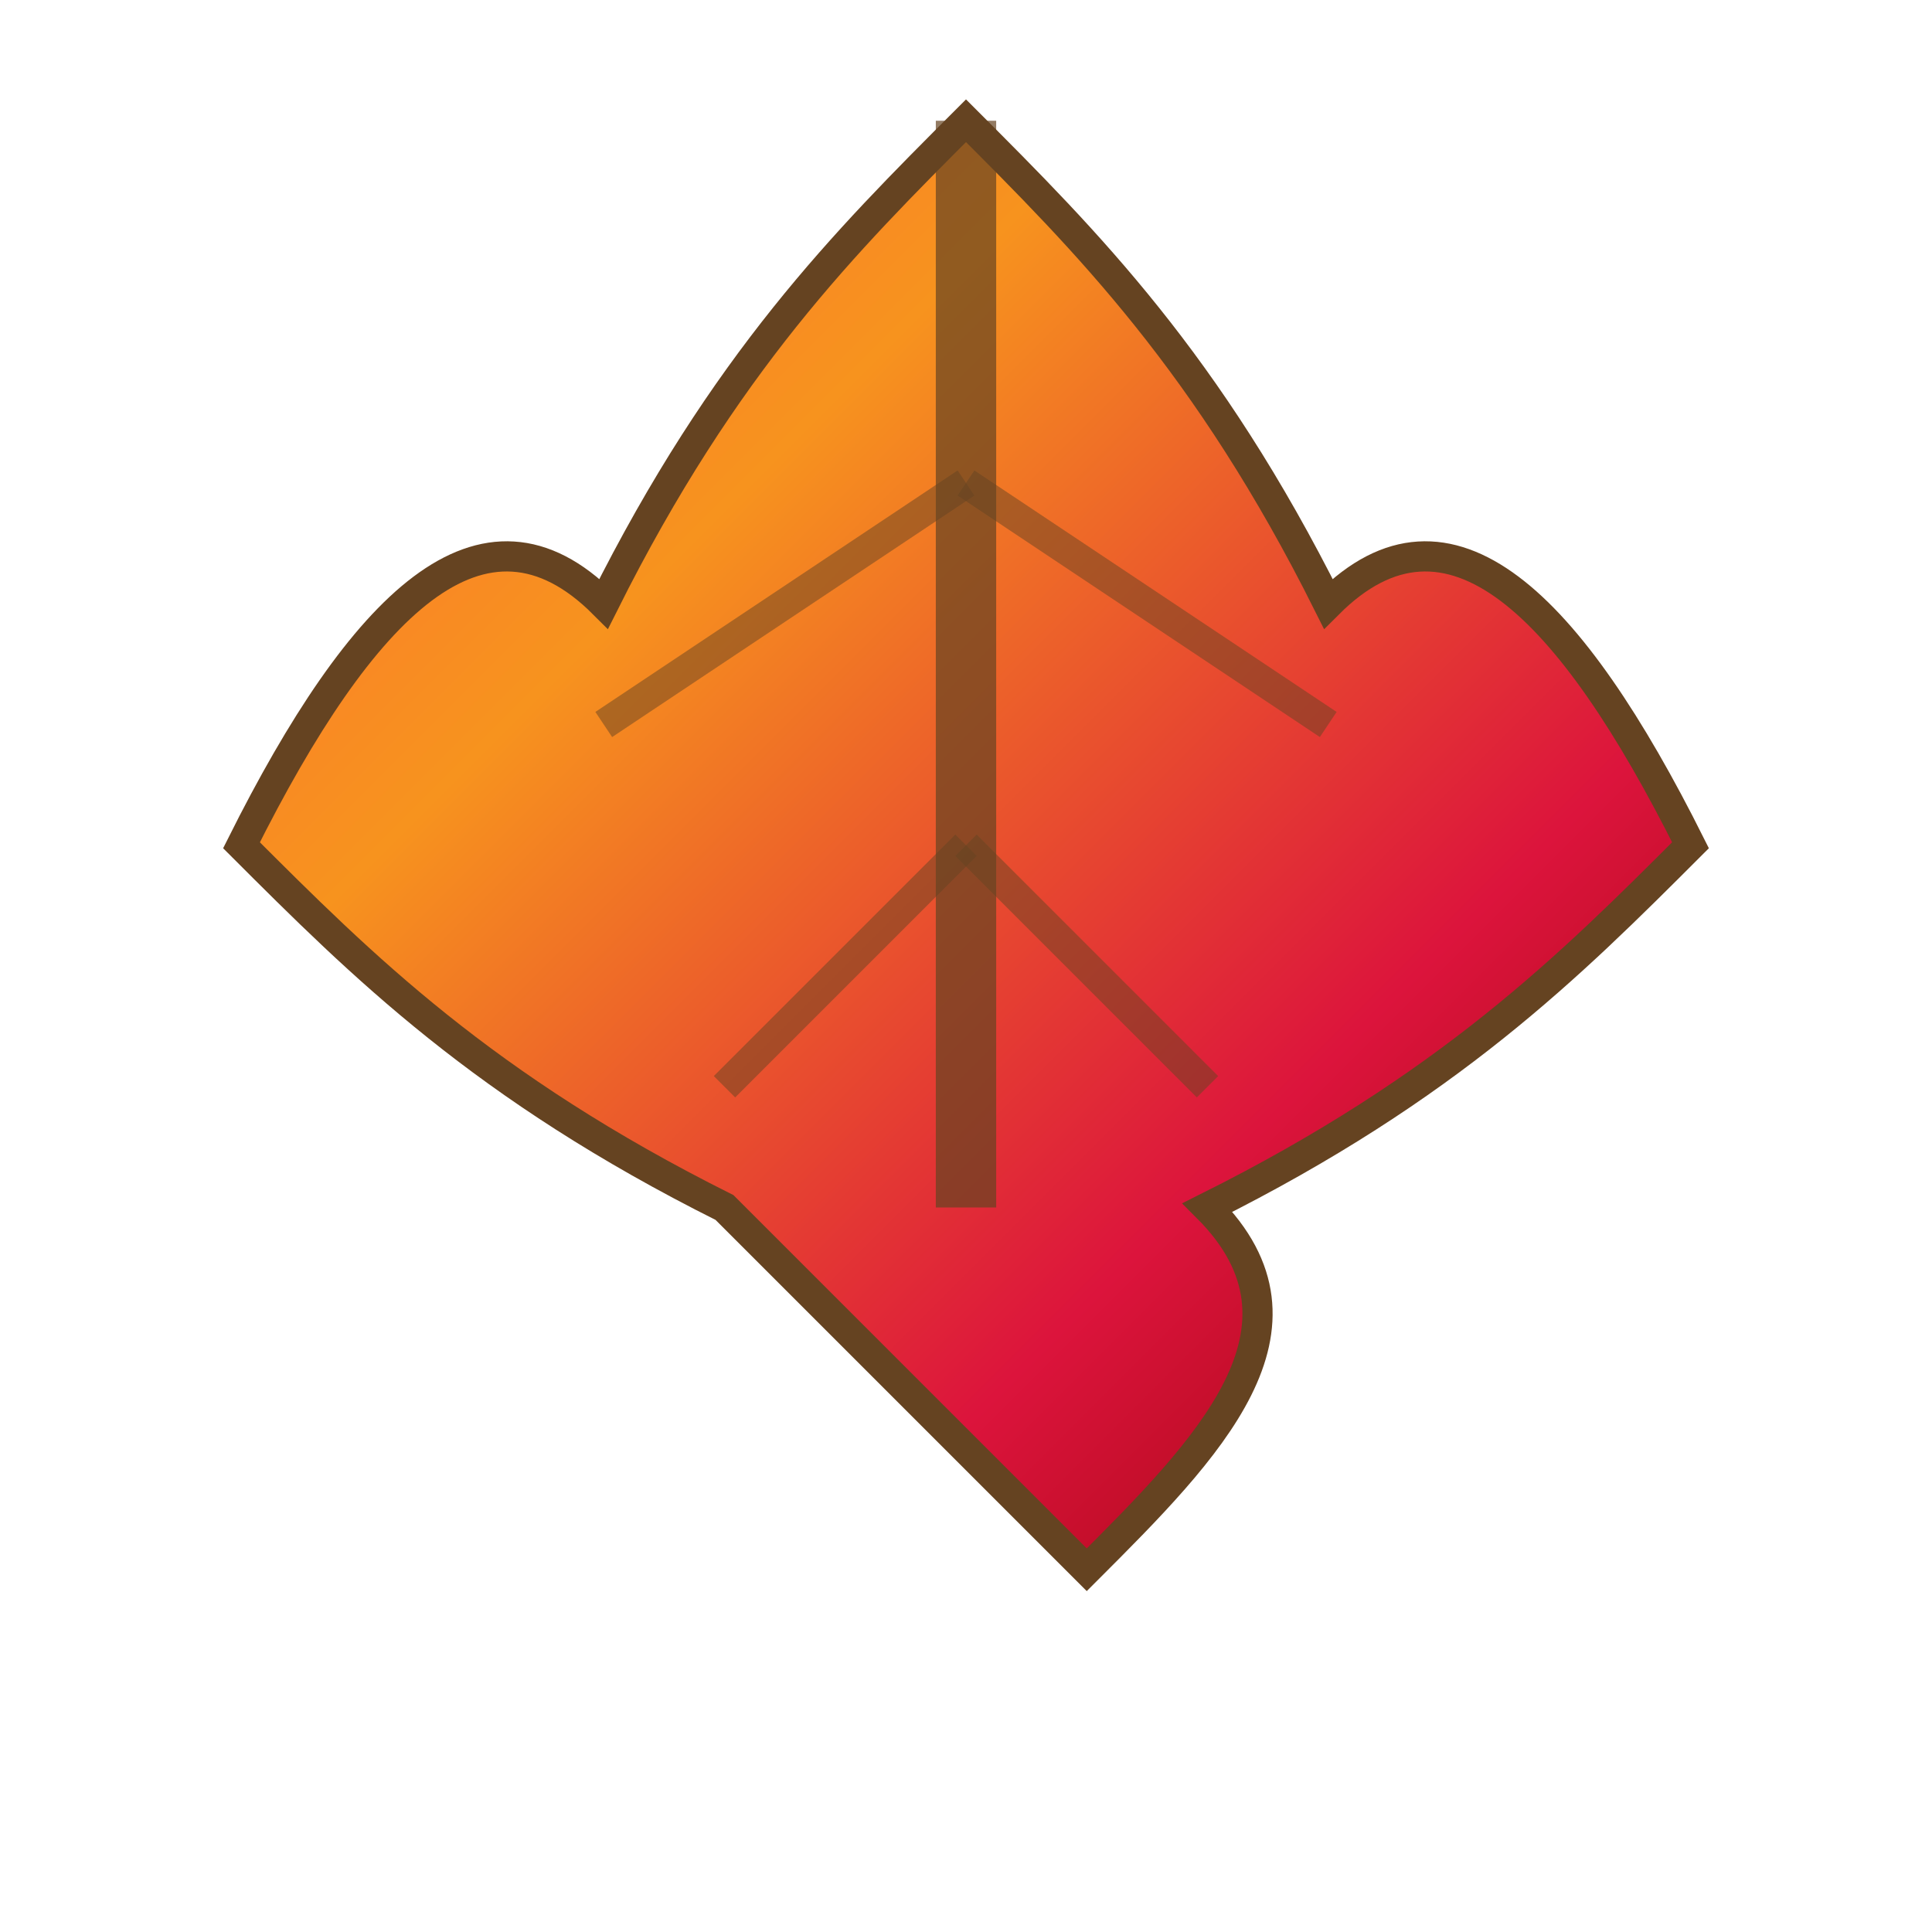
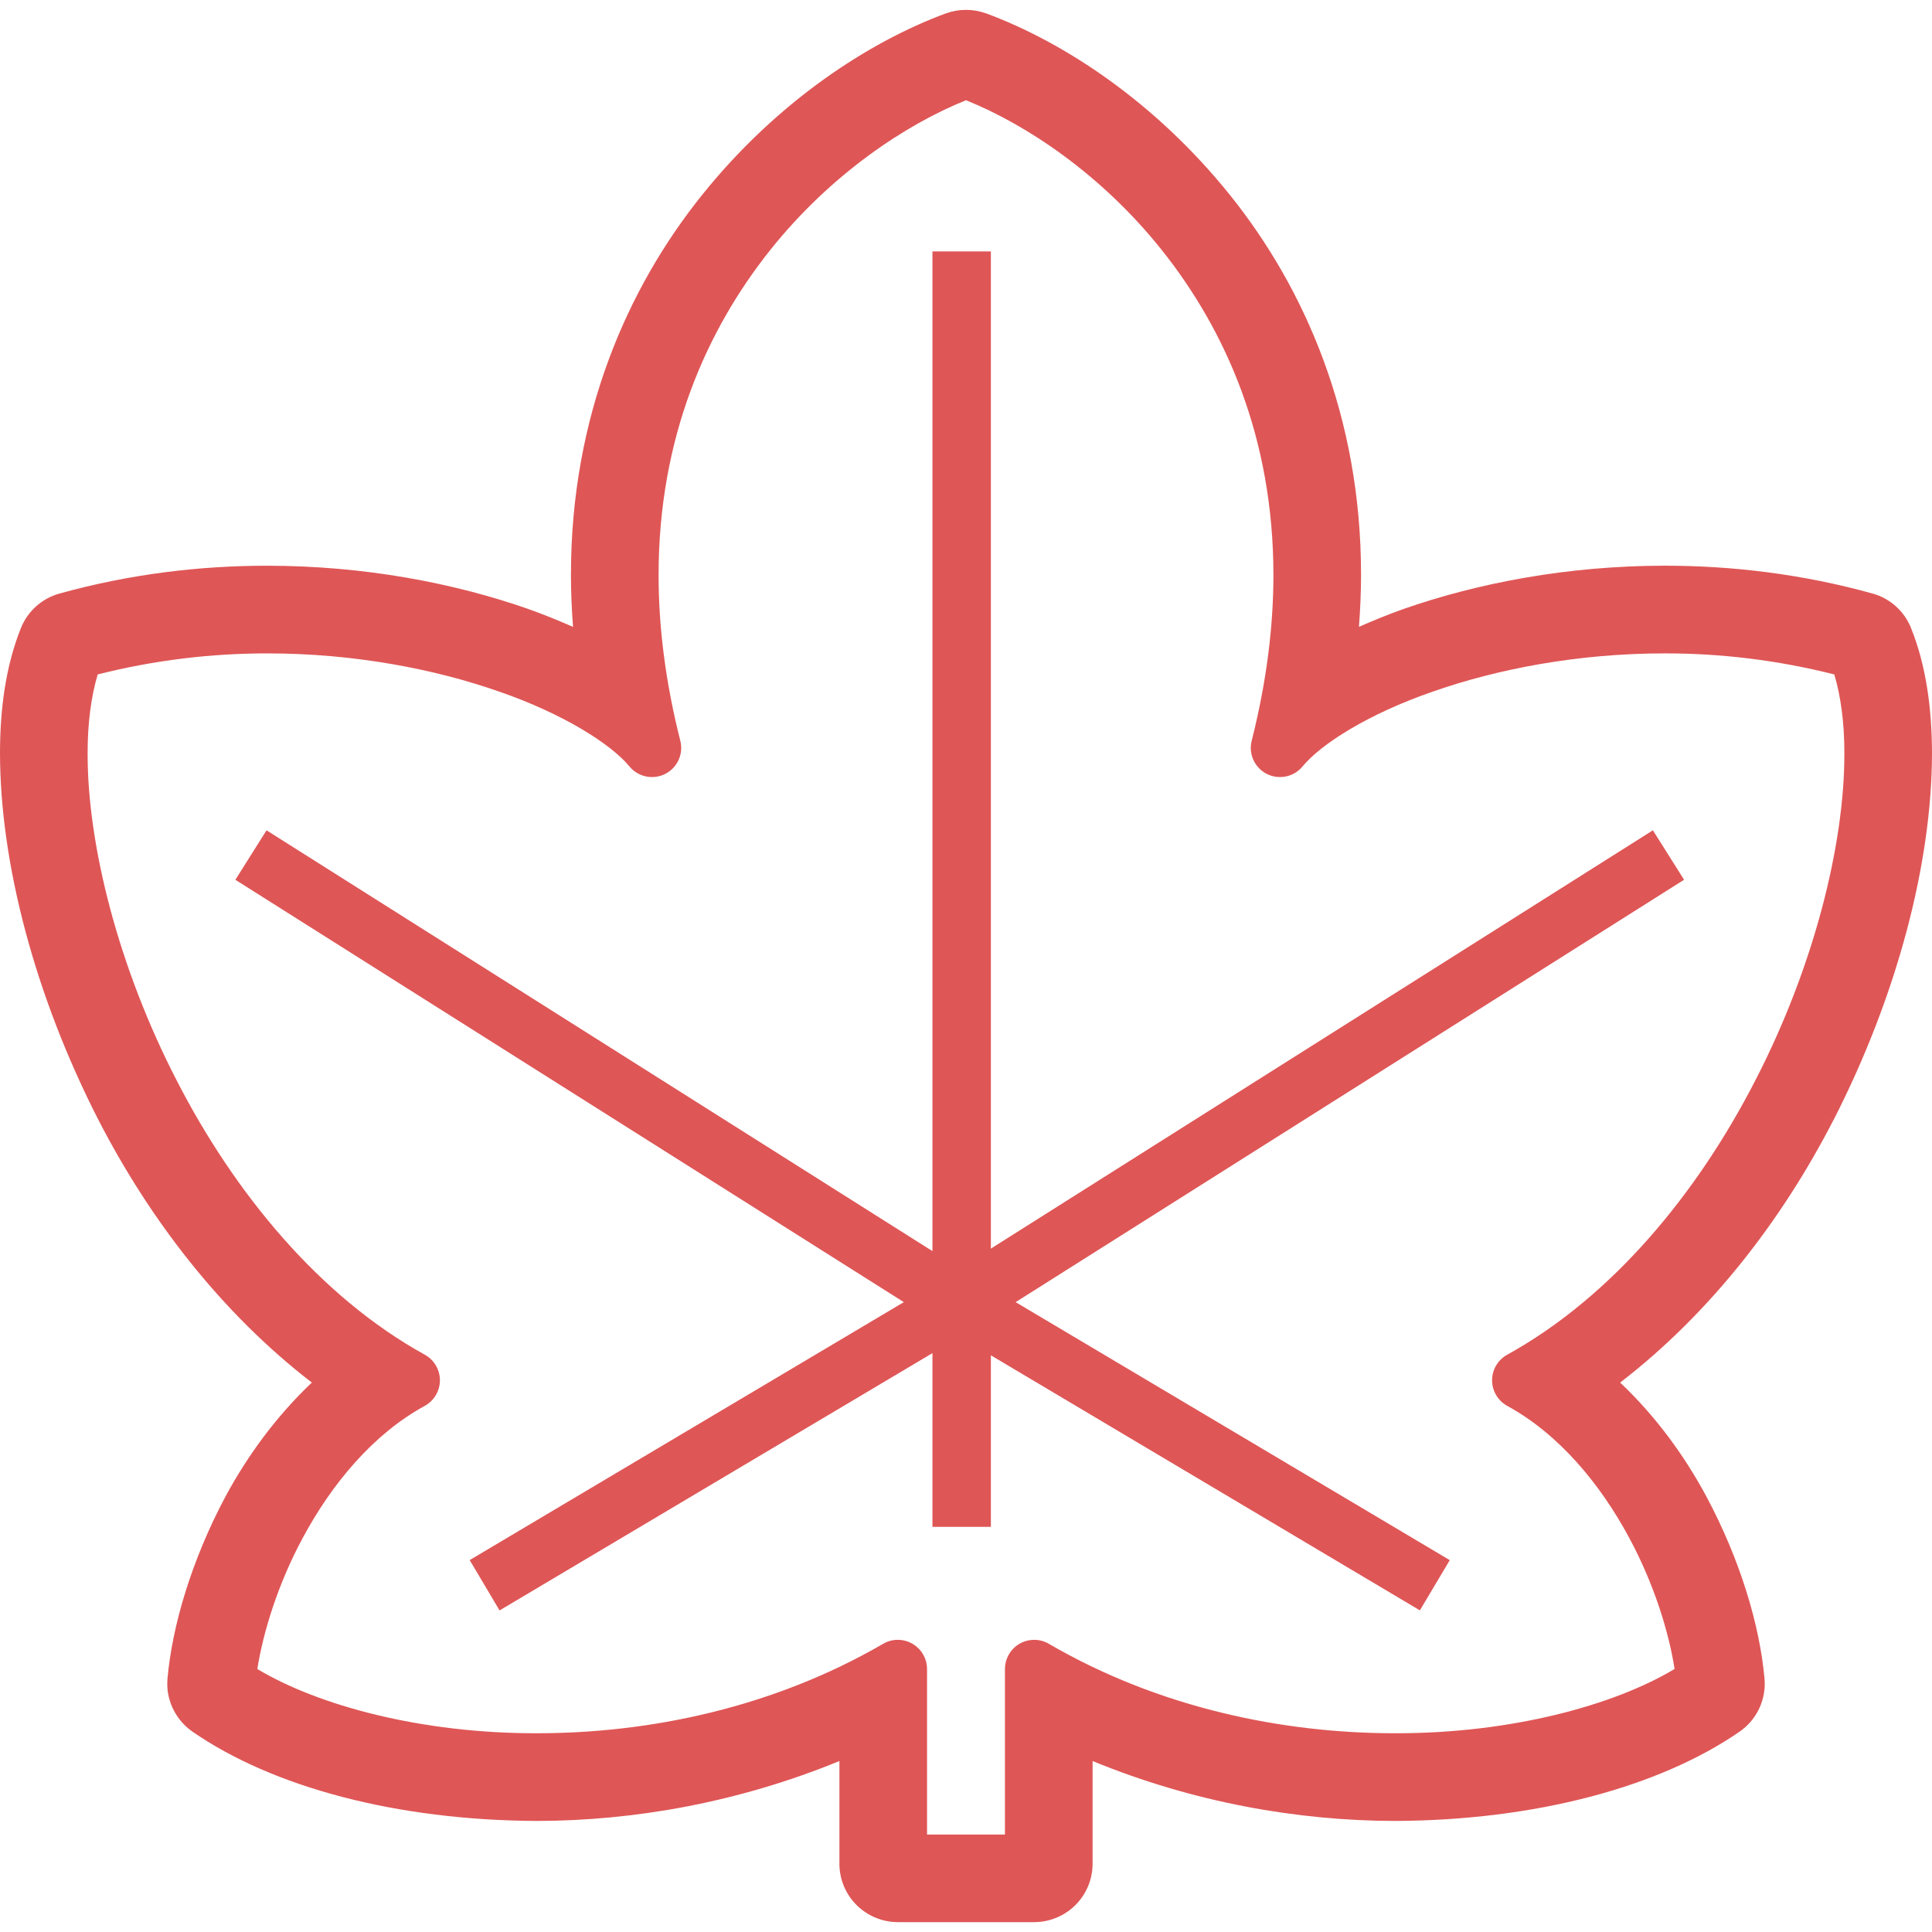
- <svg xmlns="http://www.w3.org/2000/svg" viewBox="0 0 32 32" width="32" height="32">
-   <defs>
-     <linearGradient id="leafGradient" x1="0%" y1="0%" x2="100%" y2="100%">
-       <stop offset="0%" style="stop-color:#ff6b35;stop-opacity:1" />
-       <stop offset="30%" style="stop-color:#f7931e;stop-opacity:1" />
-       <stop offset="70%" style="stop-color:#dc143c;stop-opacity:1" />
-       <stop offset="100%" style="stop-color:#8b0000;stop-opacity:1" />
-     </linearGradient>
-   </defs>
-   <path d="M16 2             C18 4, 20 6, 22 10            C24 8, 26 10, 28 14            C26 16, 24 18, 20 20            C22 22, 20 24, 18 26            C16 24, 14 22, 12 20            C8 18, 6 16, 4 14            C6 10, 8 8, 10 10            C12 6, 14 4, 16 2 Z" fill="url(#leafGradient)" stroke="#654321" stroke-width="0.5" />
-   <path d="M16 2 L16 20" stroke="#654321" stroke-width="1" opacity="0.7" />
-   <path d="M16 8 L10 12" stroke="#654321" stroke-width="0.5" opacity="0.5" />
-   <path d="M16 8 L22 12" stroke="#654321" stroke-width="0.5" opacity="0.5" />
-   <path d="M16 14 L12 18" stroke="#654321" stroke-width="0.5" opacity="0.5" />
-   <path d="M16 14 L20 18" stroke="#654321" stroke-width="0.5" opacity="0.5" />
+ <svg xmlns="http://www.w3.org/2000/svg" version="1.1" id="_x32_" x="0px" y="0px" viewBox="0 0 512 512" style="width: 256px; height: 256px; opacity: 1;" xml:space="preserve">
+   <style type="text/css">
+ 	.st0{fill:#4B4B4B;}
+ </style>
+   <g>
+     <polygon class="st0" points="438.029,220.043 262.593,330.894 262.593,66.626 247.109,66.626 247.109,331.56 70.632,220.043    62.381,233.144 62.365,233.144 239.525,345.08 124.472,413.44 132.39,426.78 247.109,358.591 247.109,404.626 262.593,404.626    262.593,359.172 376.279,426.763 384.205,413.456 269.153,345.08 446.296,233.144 438.037,220.043  " style="fill: rgb(223, 86, 86);" />
+     <path class="st0" d="M512,199.699c-0.034-12.033-1.555-23.282-5.552-33.258c-1.785-4.475-5.56-7.866-10.198-9.147   c-18.721-5.201-37.332-7.371-54.994-7.38c-25.913,0.008-49.75,4.638-69.299,11.471c-4.185,1.486-8.072,3.092-11.821,4.731   c0.359-4.663,0.556-9.267,0.556-13.767c0.016-42.004-14.921-75.962-34.693-100.61c-19.84-24.726-44.087-40.569-64.644-48.187   h-0.034c-1.751-0.632-3.553-0.939-5.321-0.939c-1.785,0-3.588,0.307-5.304,0.922l-0.05,0.017   C230.07,11.171,205.823,27.014,186,51.74c-19.772,24.648-34.71,58.606-34.693,100.61c0,4.5,0.196,9.113,0.556,13.784   c-3.749-1.648-7.618-3.228-11.778-4.714l-0.043-0.018c-19.55-6.85-43.404-11.479-69.299-11.479c-17.663,0-36.273,2.17-54.985,7.38   c-4.646,1.272-8.421,4.663-10.224,9.155C1.554,176.417,0,187.666,0,199.699c0.06,29.115,9.224,64.158,26.126,97.177   c13.572,26.34,32.532,51.039,56.514,69.522c-9.48,8.976-17.072,19.438-22.846,30.114l-0.017,0.034   c-9.07,17.031-14.135,34.334-15.39,48.281l-0.06,1.358c-0.018,5.022,2.477,9.736,6.55,12.624l-0.392-0.282l0.452,0.332   c21.301,14.758,54.166,23.556,91.369,23.71c25.691-0.034,53.405-4.903,80.147-15.878v27.211c0,4.056,1.605,8.045,4.569,10.975   c2.835,2.835,6.799,4.509,10.916,4.509h36.126c4.117,0,8.08-1.674,10.916-4.509c2.963-2.93,4.569-6.919,4.569-10.975v-27.211   c26.741,10.992,54.456,15.844,80.129,15.878c37.221-0.154,70.086-8.985,91.378-23.692c4.185-2.921,6.619-7.67,6.619-12.692   l-0.06-1.332c-1.256-13.973-6.32-31.276-15.425-48.307c-5.756-10.71-13.349-21.172-22.829-30.148   c23.982-18.482,42.942-43.182,56.496-69.522l-6.875-3.536l6.892,3.536C502.776,263.858,511.94,228.814,512,199.699z    M465.205,286.268c-15.391,29.995-37.956,57.385-65.79,72.75c-2.468,1.358-3.997,3.964-3.997,6.772c0,2.828,1.563,5.441,4.023,6.79   c13.665,7.448,24.657,20.694,32.309,34.949c6.611,12.247,10.522,25.042,12.034,34.76c-16.04,9.642-43.438,17.116-74.108,17.04   c-29.781,0.008-62.561-6.731-91.727-23.71c-2.383-1.392-5.347-1.392-7.756-0.009c-2.391,1.384-3.868,3.946-3.868,6.713v43.84   h-20.652v-43.84c0-2.767-1.477-5.33-3.869-6.713c-2.408-1.384-5.372-1.384-7.755,0.009c-29.184,16.953-61.954,23.717-91.728,23.71   c-30.686,0.076-58.068-7.38-74.124-17.022c1.529-9.72,5.44-22.531,12.051-34.778c7.652-14.255,18.644-27.501,32.309-34.949   c2.46-1.35,4.023-3.963,4.023-6.79c0-2.809-1.529-5.414-3.997-6.772c-27.826-15.364-50.399-42.754-65.79-72.75   c-15.442-29.936-23.615-62.399-23.572-86.569c-0.018-8.182,0.965-15.271,2.673-20.967c15.186-3.844,30.328-5.577,44.848-5.577   c23.094-0.018,44.582,4.167,61.621,10.154c17.022,5.885,29.67,13.956,34.496,19.866c2.315,2.75,6.26,3.552,9.455,1.905   c3.203-1.632,4.868-5.296,3.972-8.78c-4.006-15.801-5.756-30.439-5.756-43.95c0.025-36.435,12.7-64.893,29.61-86.116   c16.031-20.097,35.922-33.258,51.86-39.672c15.937,6.414,35.828,19.575,51.86,39.672c16.91,21.206,29.585,49.682,29.61,86.116   c0,13.511-1.767,28.15-5.756,43.95c-0.897,3.484,0.768,7.148,3.971,8.78c3.212,1.648,7.14,0.845,9.455-1.905   c4.825-5.927,17.474-13.998,34.496-19.866c17.039-5.987,38.51-10.172,61.621-10.154c14.502-0.018,29.662,1.733,44.847,5.577   c1.708,5.696,2.691,12.786,2.674,20.967C488.82,223.87,480.647,256.35,465.205,286.268z" style="fill: rgb(223, 86, 86);" />
+   </g>
</svg>
